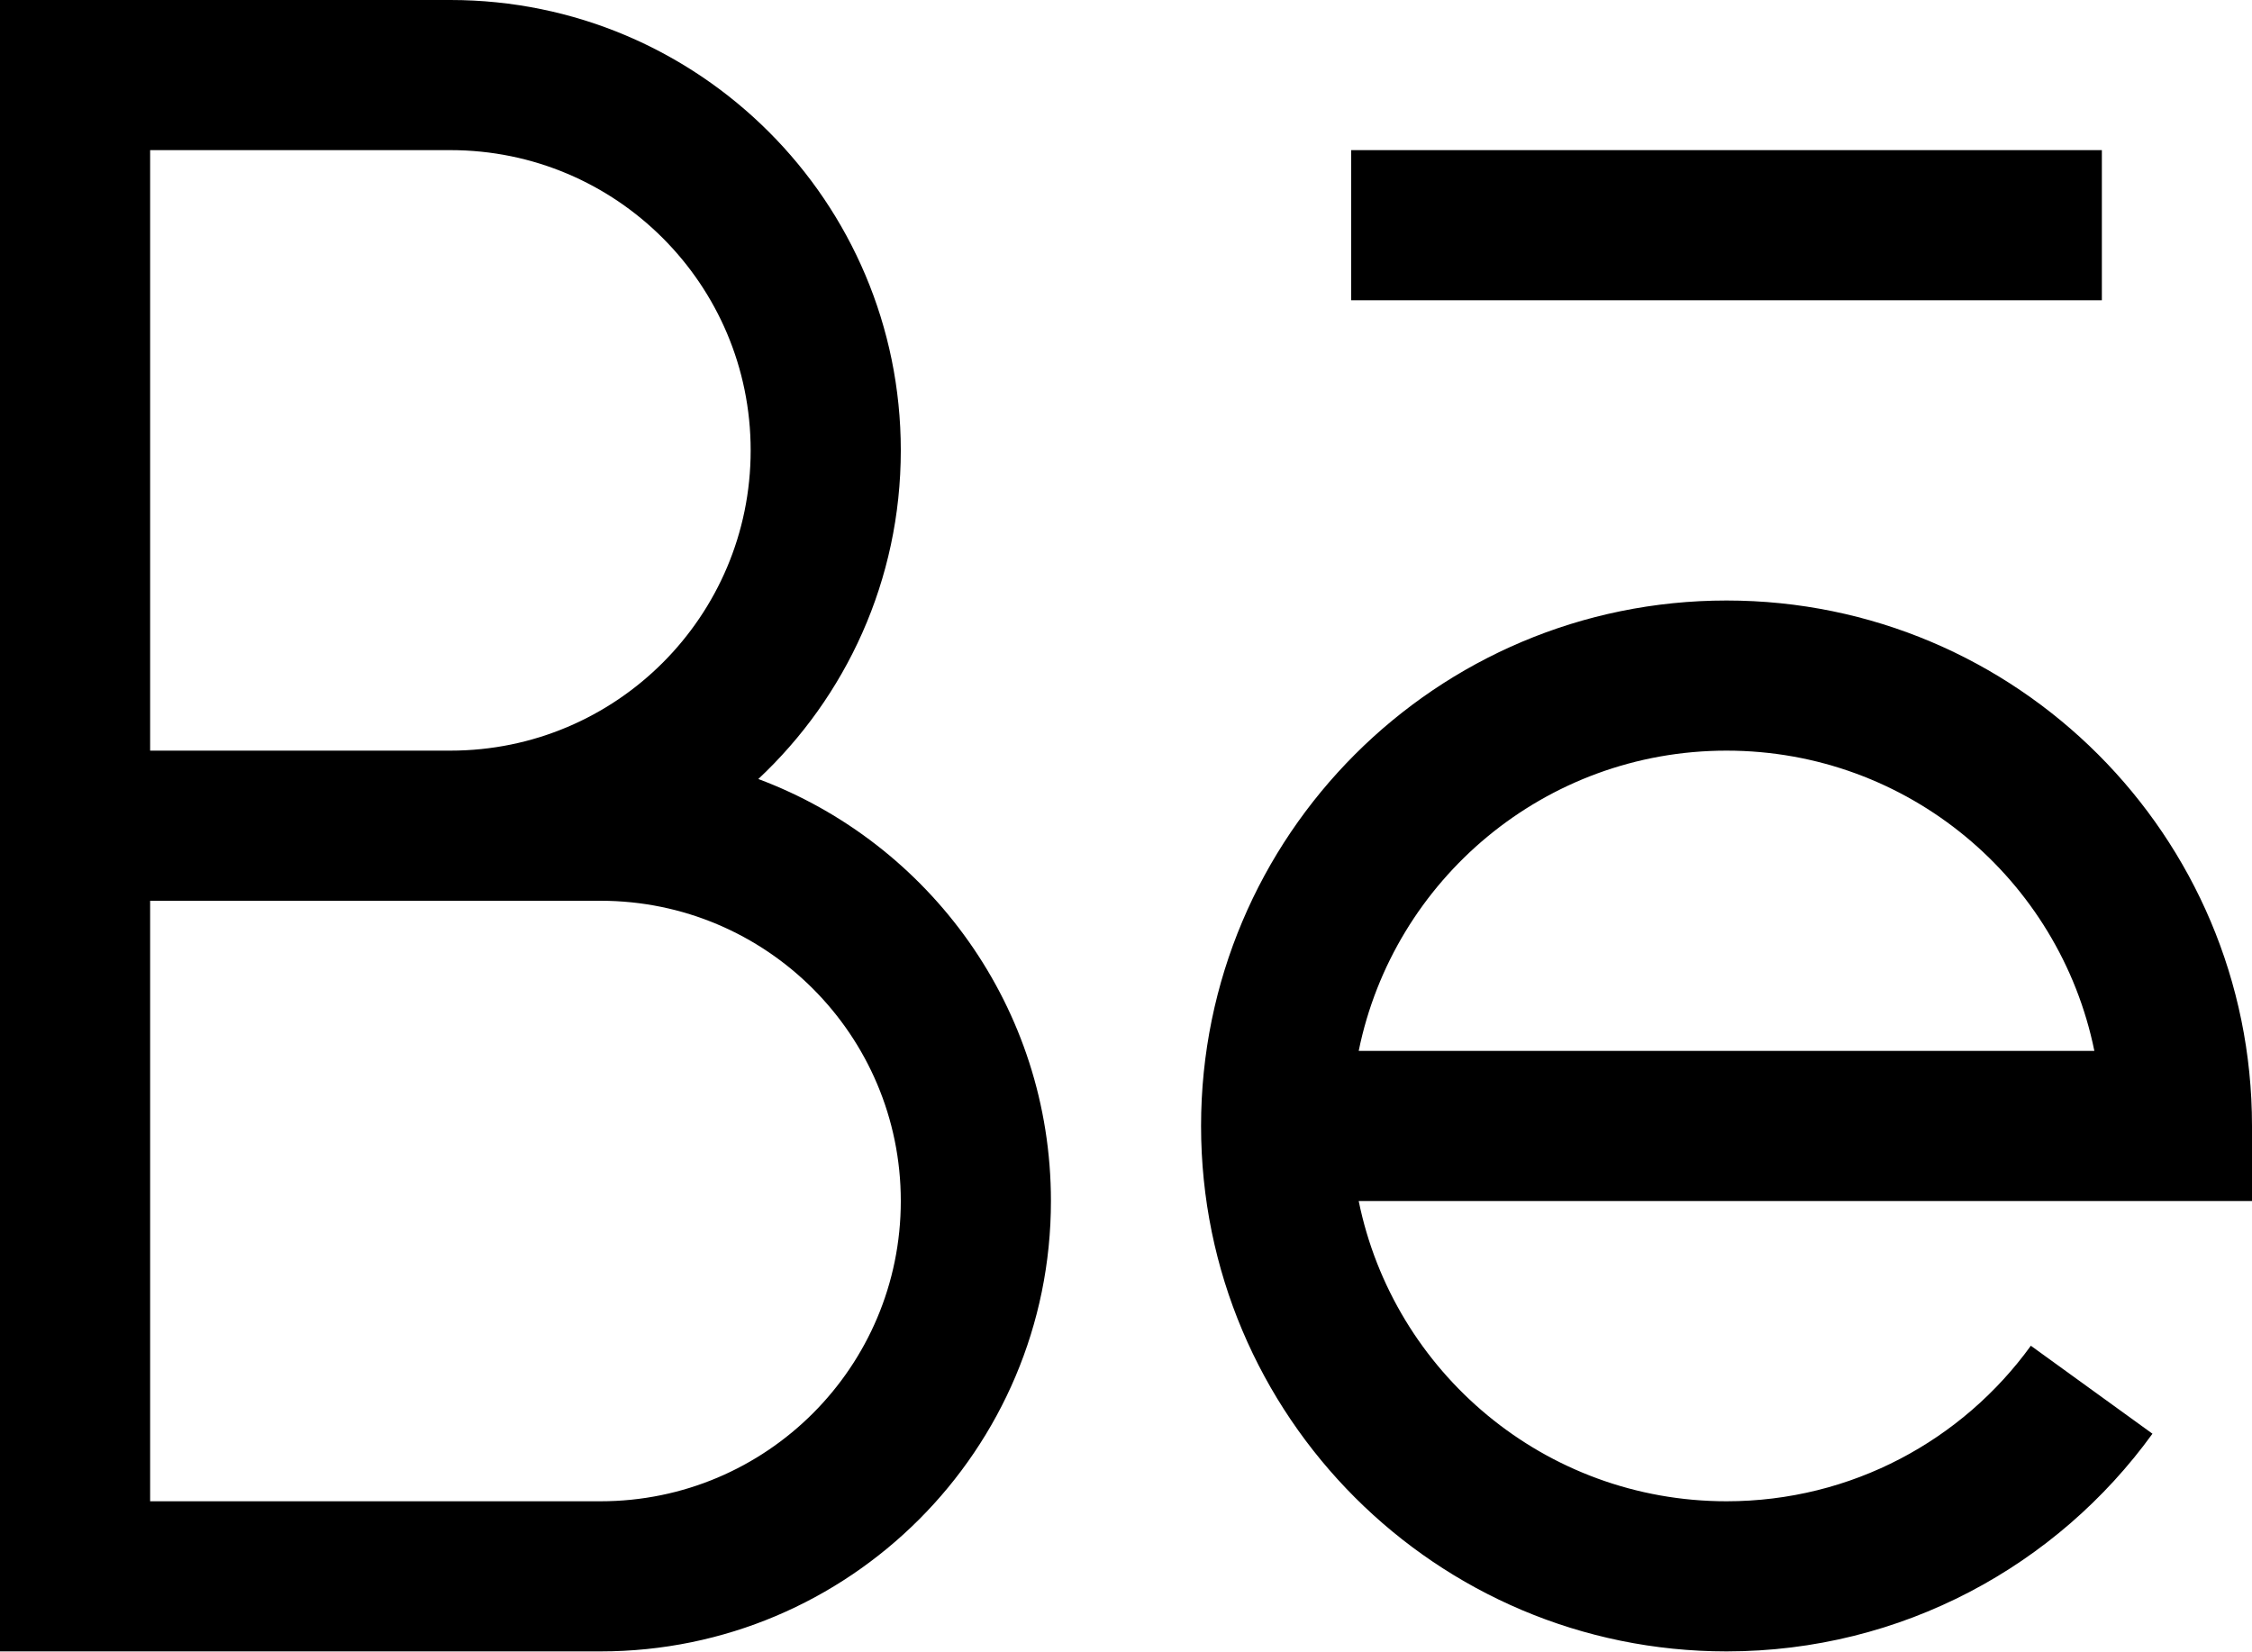
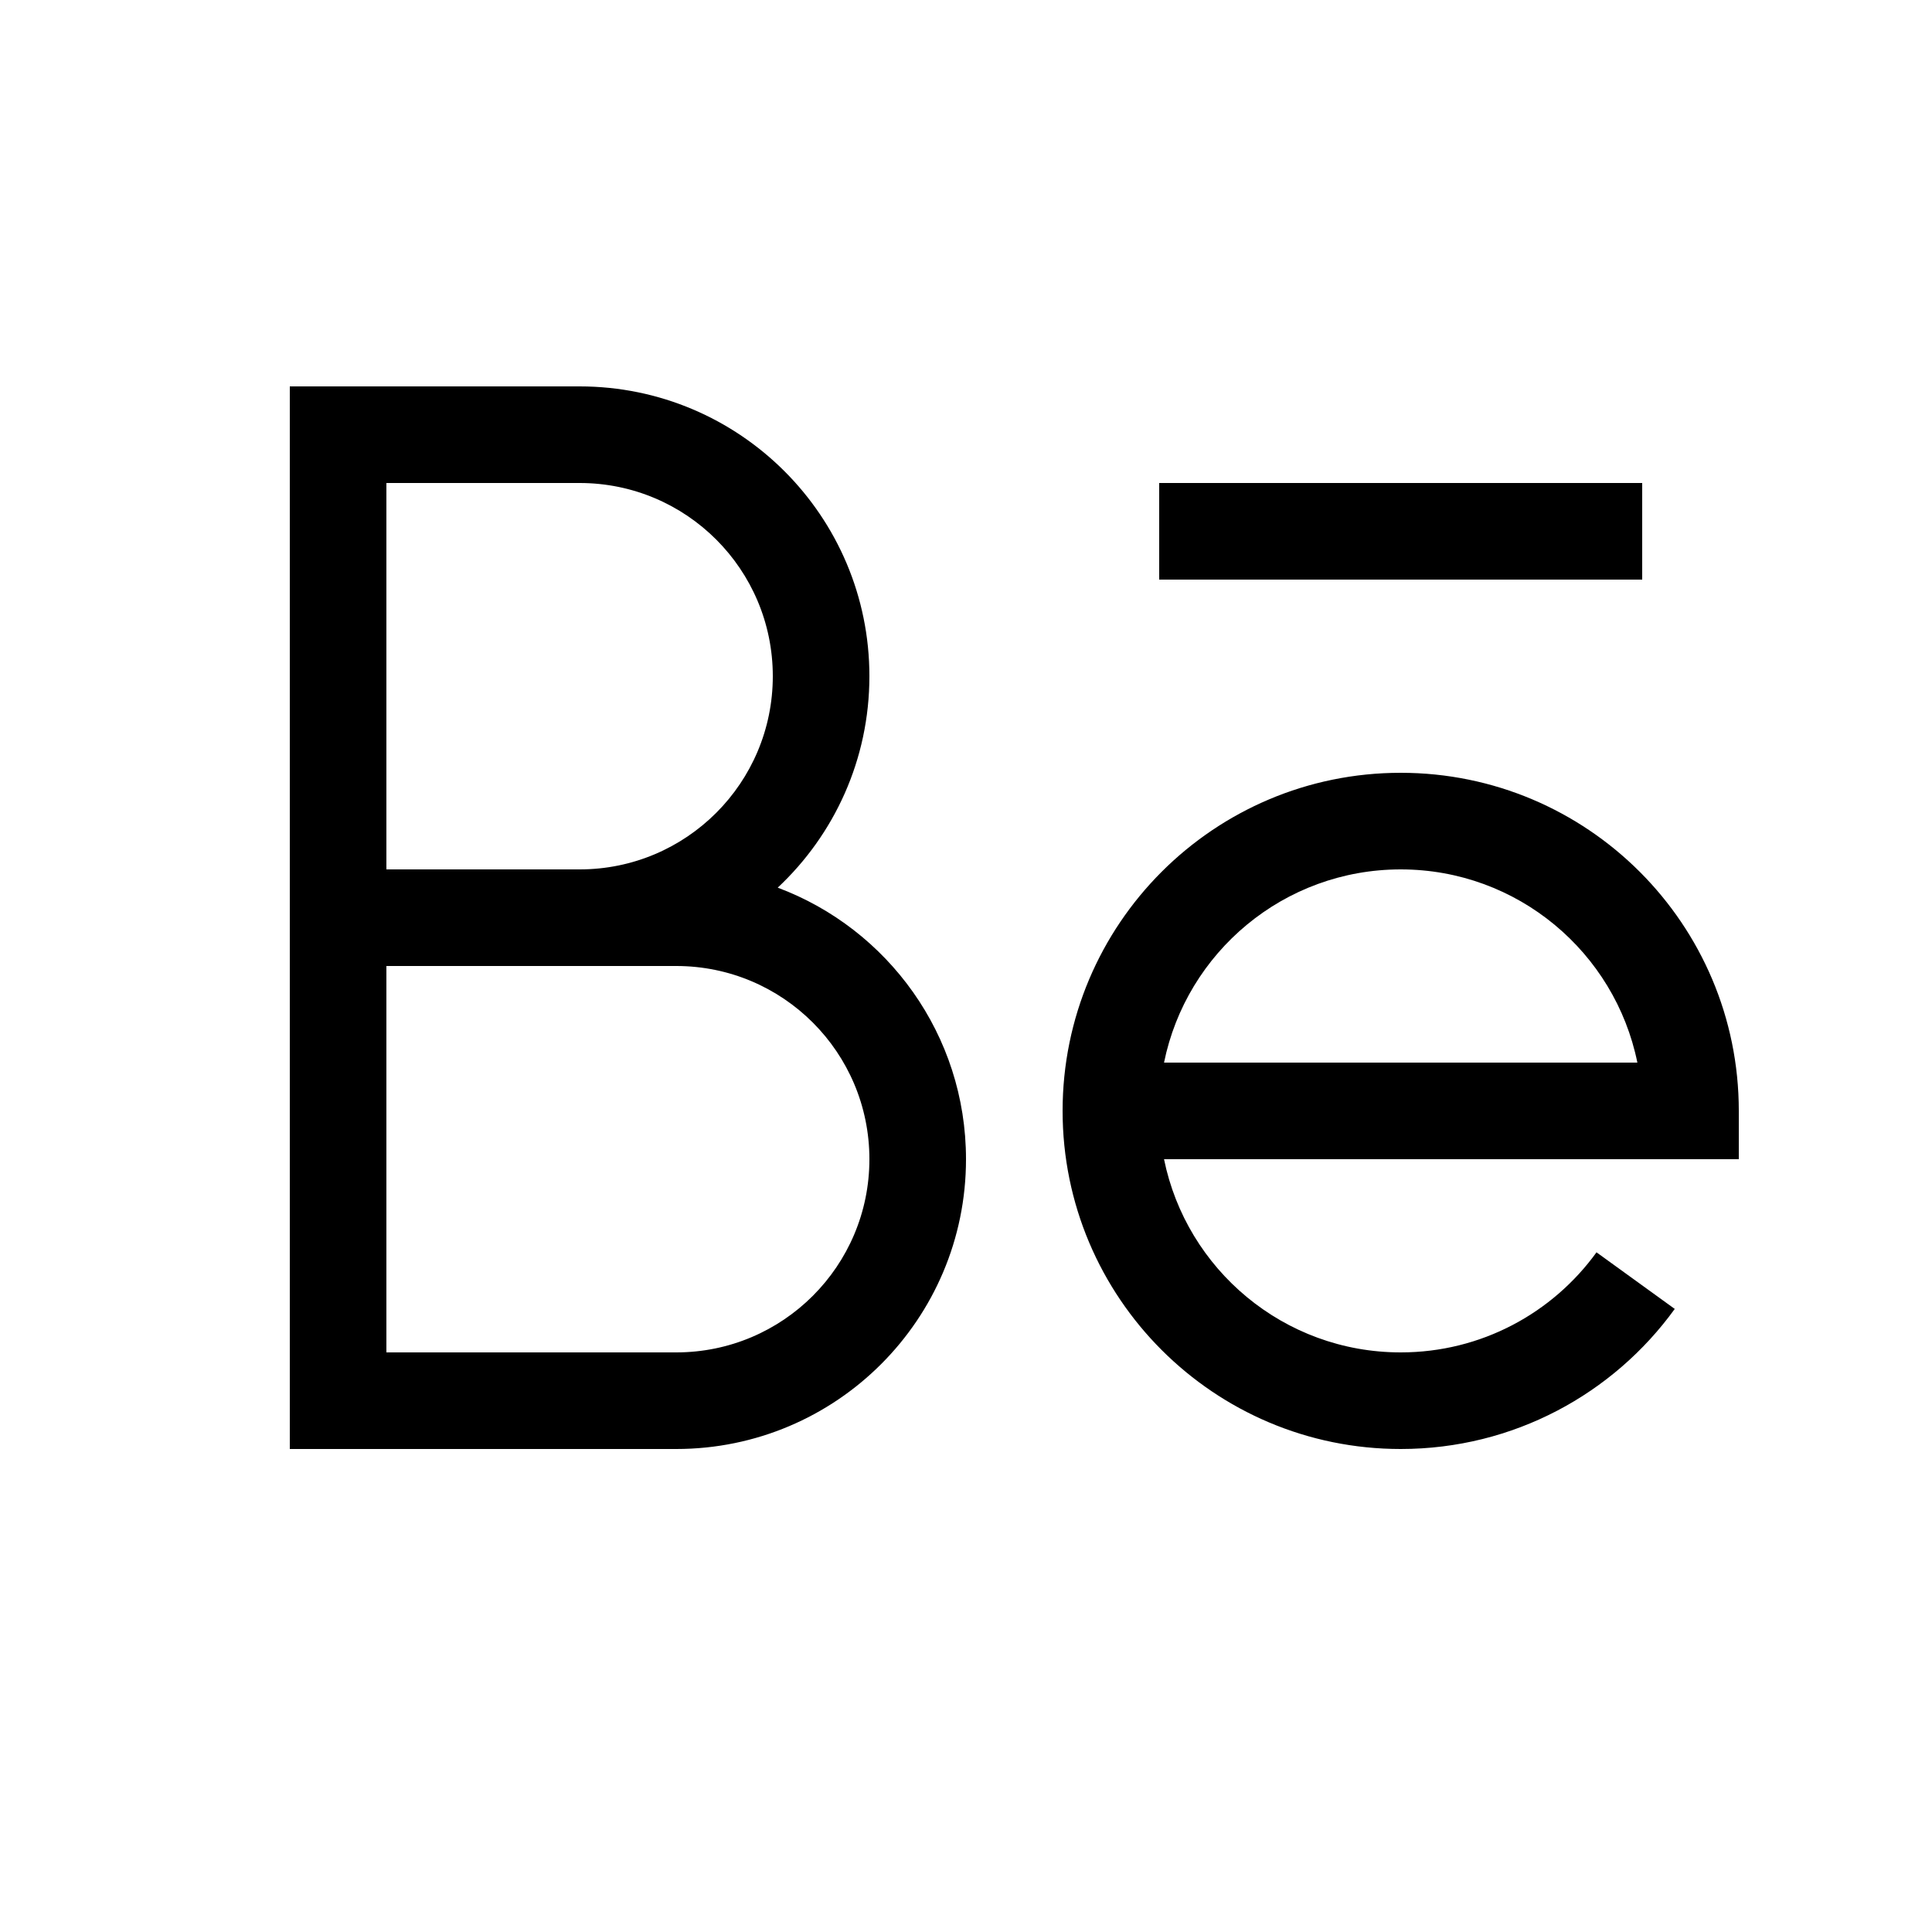
- <svg xmlns="http://www.w3.org/2000/svg" width="15" height="11" viewBox="0 0 15 11" fill="none">
-   <path fill-rule="evenodd" clip-rule="evenodd" d="M0 0H3C4.657 0 6 1.343 6 3C6 3.864 5.635 4.642 5.051 5.189C6.19 5.615 7 6.713 7 8C7 9.657 5.657 11 4 11H0V0ZM1 6V10H4C5.105 10 6 9.105 6 8C6 6.895 5.105 6 4 6H1ZM1 5H3C4.105 5 5 4.105 5 3C5 1.895 4.105 1 3 1H1V5ZM14 2H9V1H14V2ZM8 7.5C8 5.567 9.567 4 11.5 4C13.433 4 15 5.567 15 7.5V8H9.05C9.282 9.141 10.29 10 11.5 10C12.333 10 13.072 9.593 13.527 8.964L14.337 9.55C13.702 10.428 12.668 11 11.5 11C9.567 11 8 9.433 8 7.5ZM9.05 7H13.95C13.718 5.859 12.71 5 11.5 5C10.29 5 9.282 5.859 9.05 7Z" fill="black" />
+ <svg xmlns="http://www.w3.org/2000/svg" width="20" height="20" viewBox="0 0 20 20" fill="none">
+   <path fill-rule="evenodd" clip-rule="evenodd" d="M3 4H6C7.657 4 9 5.343 9 7C9 7.864 8.635 8.642 8.051 9.189C9.19 9.615 10 10.713 10 12C10 13.657 8.657 15 7 15H3V4ZM4 10V14H7C8.105 14 9 13.105 9 12C9 10.895 8.105 10 7 10H4ZM4 9H6C7.105 9 8 8.105 8 7C8 5.895 7.105 5 6 5H4V9ZM17 6H12V5H17V6ZM11 11.5C11 9.567 12.567 8 14.5 8C16.433 8 18 9.567 18 11.5V12H12.05C12.282 13.141 13.29 14 14.5 14C15.333 14 16.072 13.593 16.527 12.964L17.337 13.55C16.702 14.428 15.668 15 14.5 15C12.567 15 11 13.433 11 11.5ZM12.05 11H16.95C16.718 9.859 15.71 9 14.5 9C13.29 9 12.282 9.859 12.05 11Z" fill="black" />
</svg>
